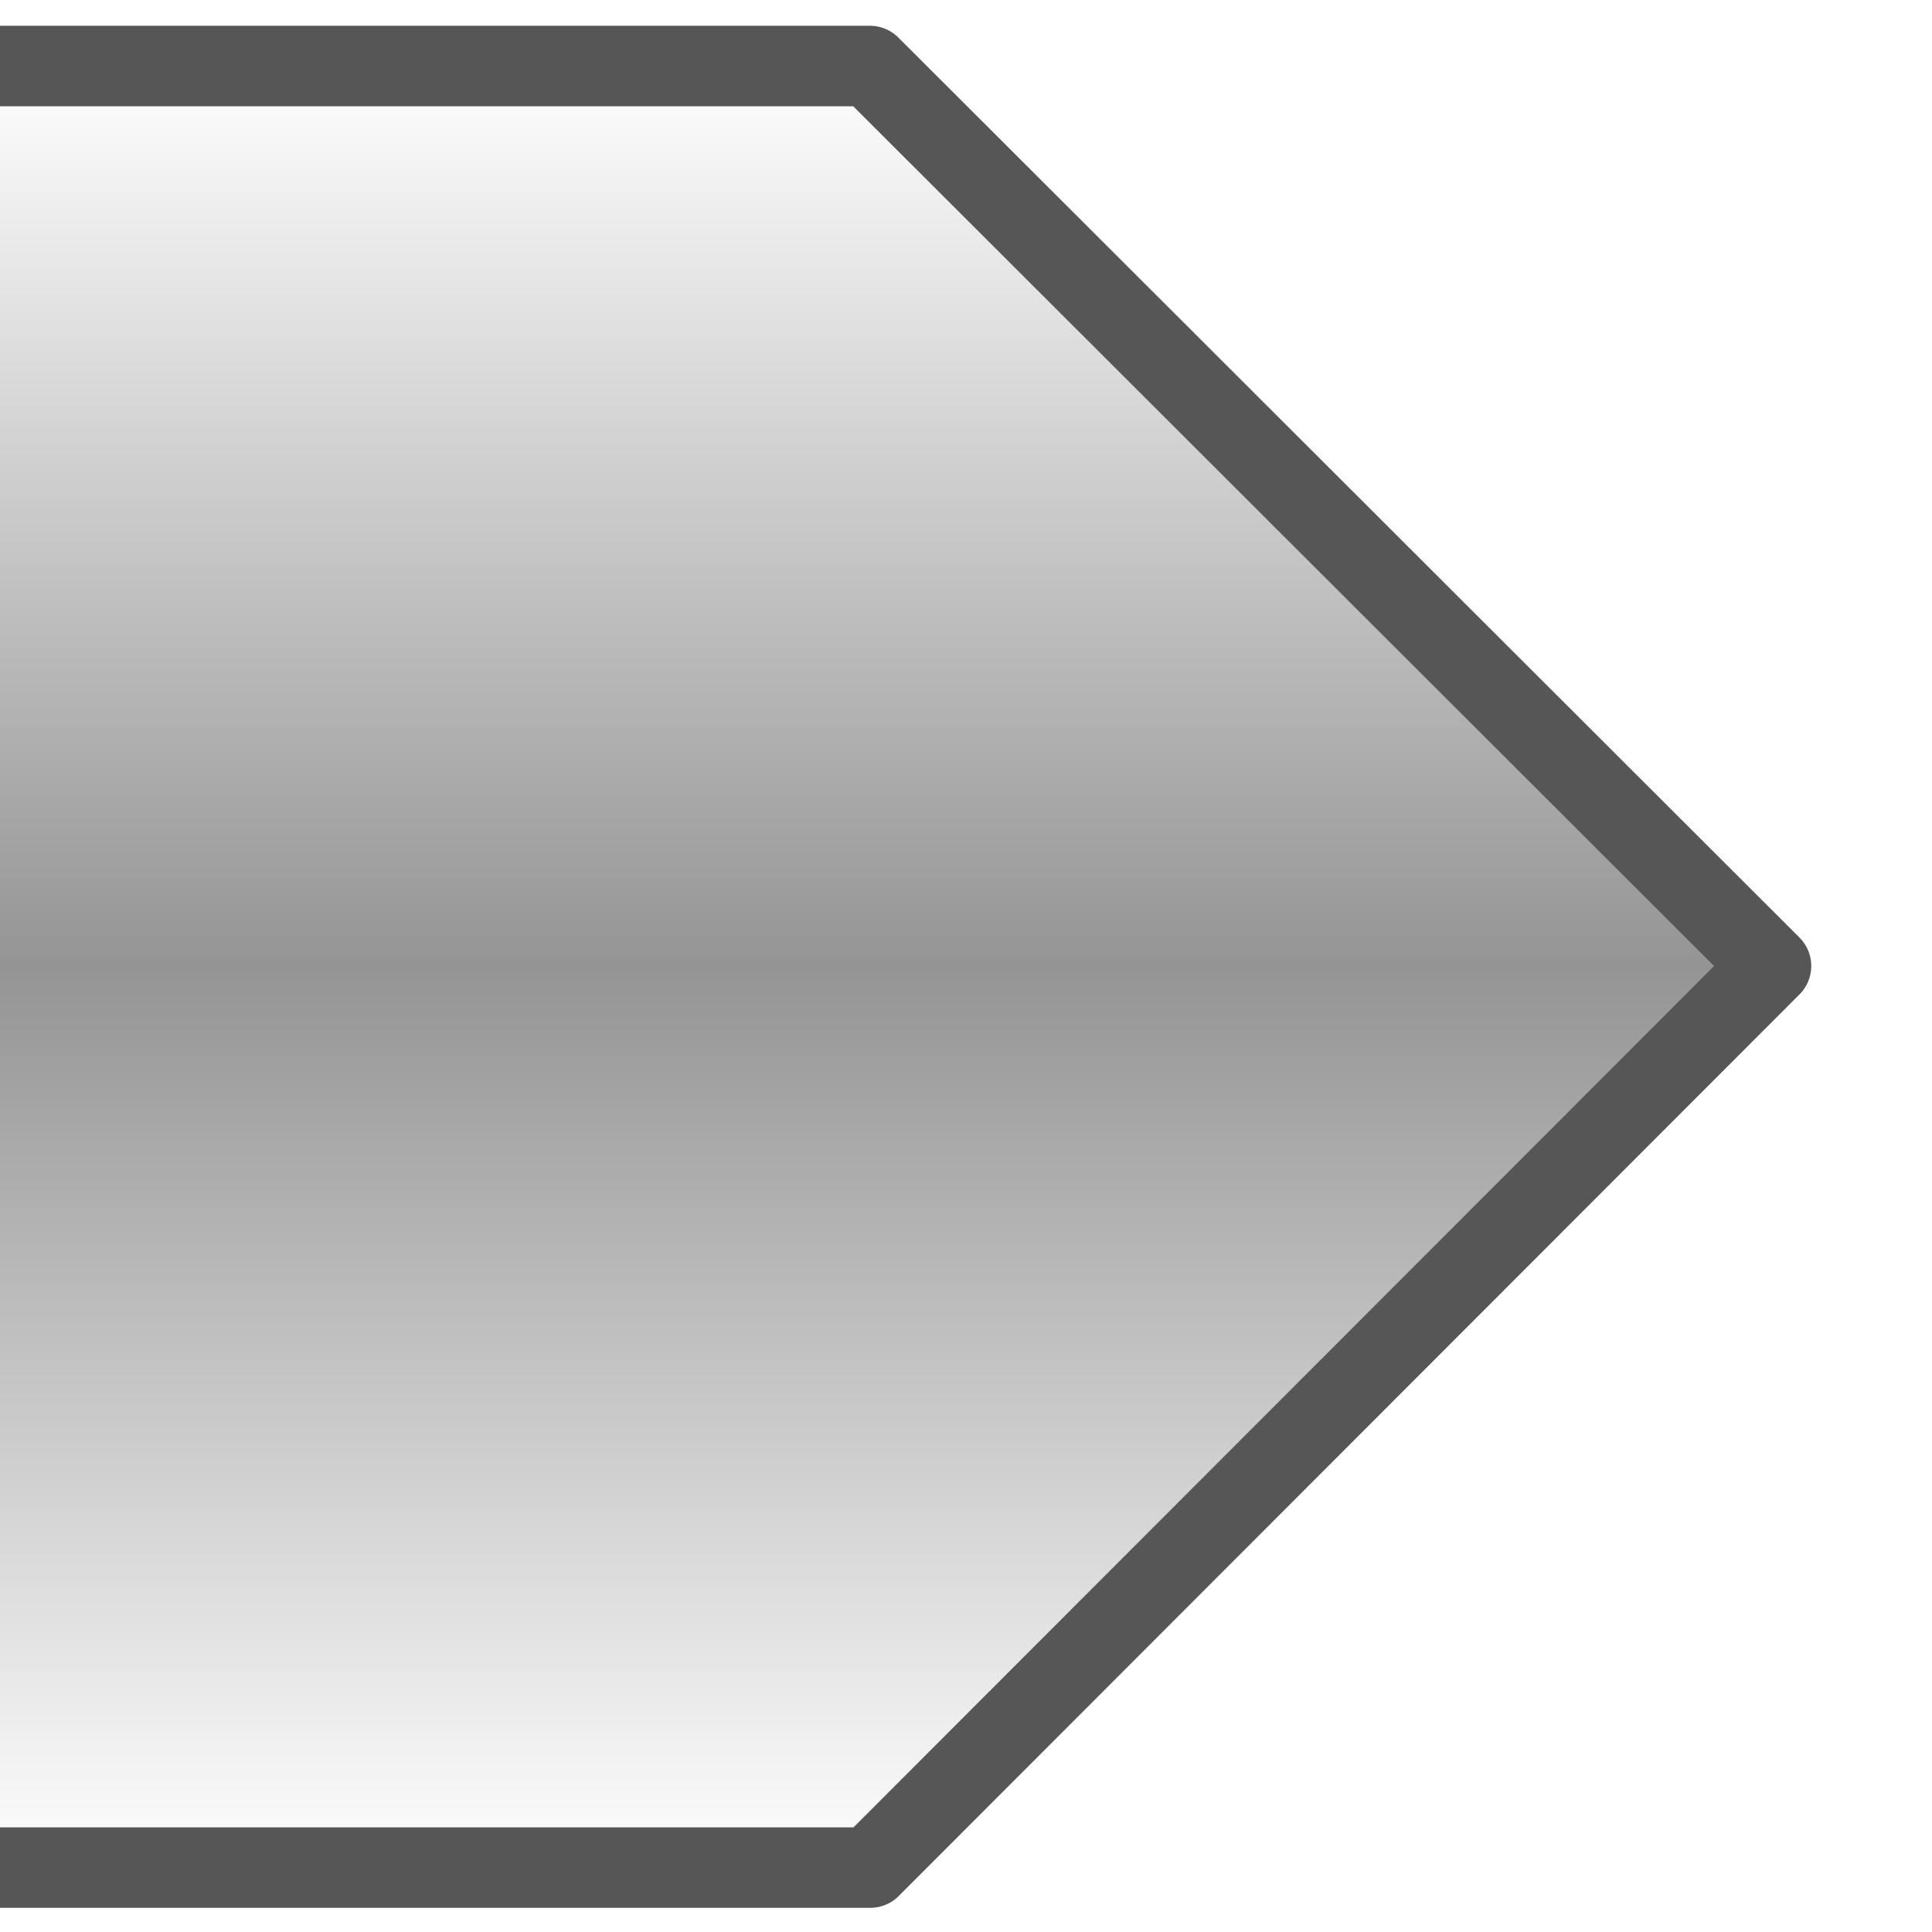
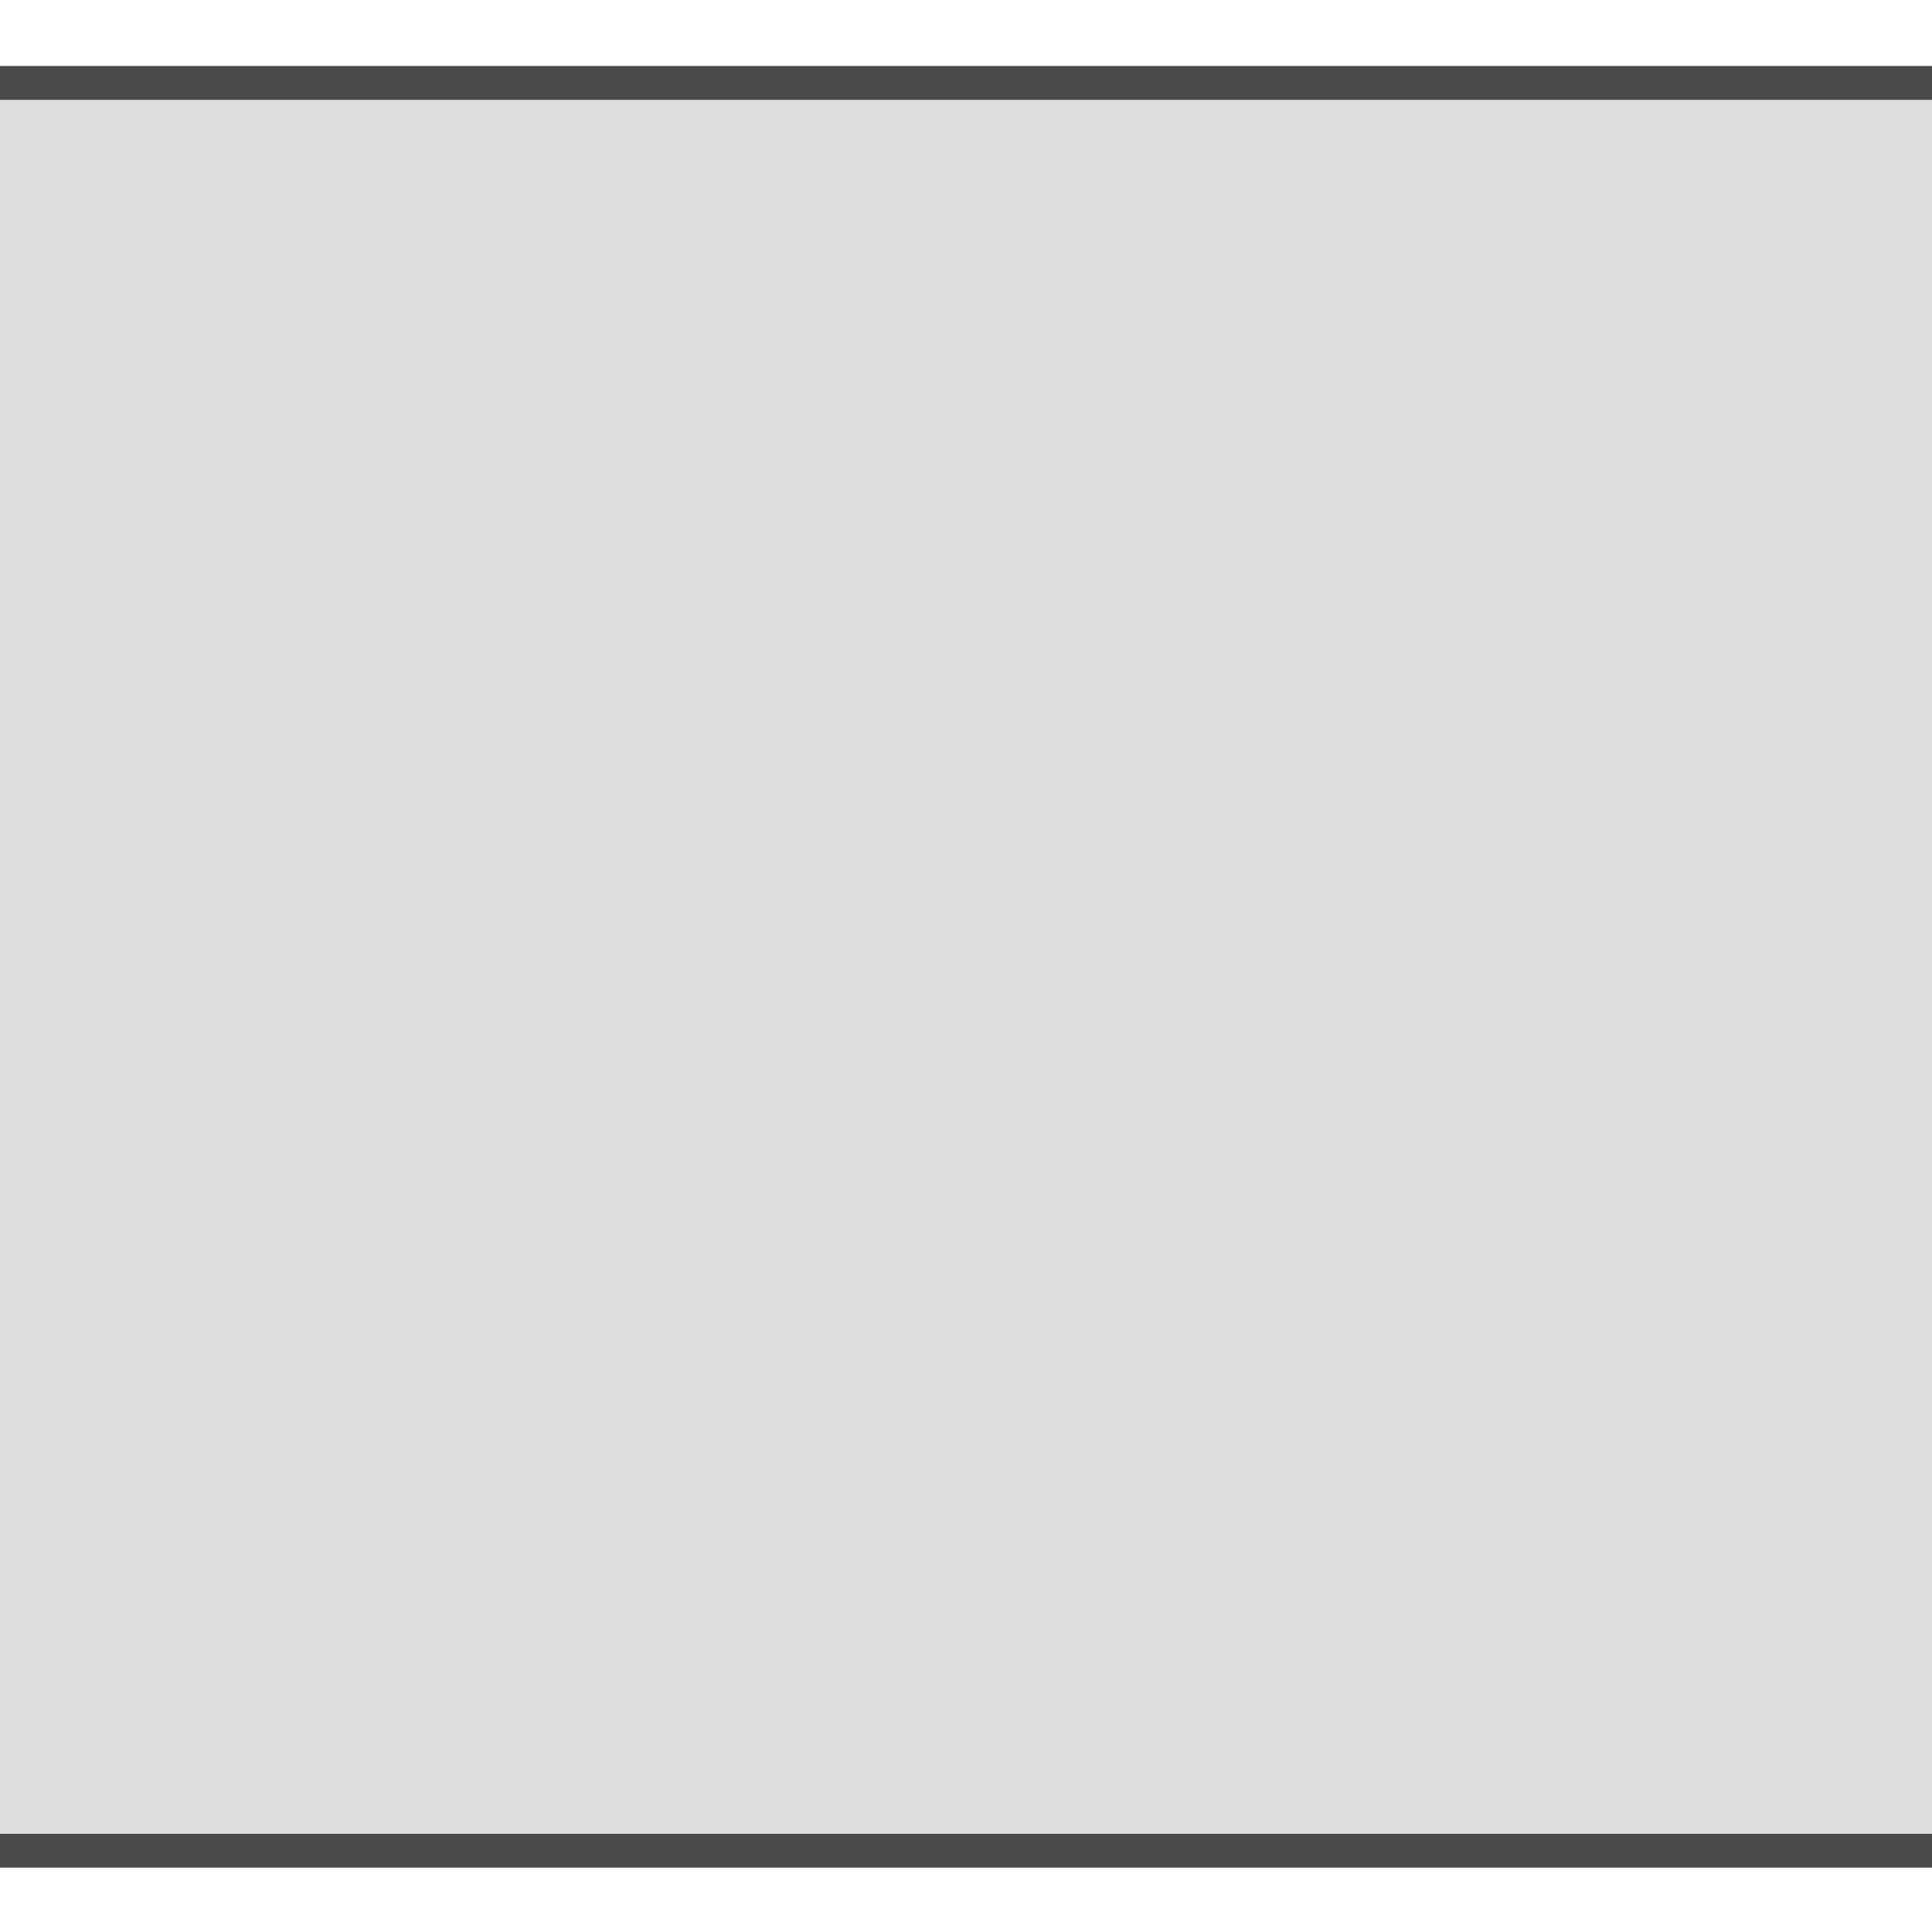
- <svg xmlns="http://www.w3.org/2000/svg" width="100%" height="100%" viewBox="0 0 12 12" version="1.1" xml:space="preserve" style="fill-rule:evenodd;clip-rule:evenodd;stroke-linejoin:round;">
-   <g id="rect4138.-5.-7.-5" transform="matrix(1,0,0,1,-1,-1040.36)">
-     <path d="M-17.523,1046.36L-11.928,1051.96C-11.552,1051.96 -11.225,1051.96 -10.849,1051.96C-5.21,1051.96 0.504,1051.96 5.326,1051.96C5.702,1051.96 6.03,1051.96 6.405,1051.96L12,1046.36L6.403,1040.77L5.326,1040.77L-10.849,1040.77L-11.926,1040.77L-17.521,1046.36L-17.523,1046.36Z" style="fill:url(#_Linear1);stroke:rgb(86,86,86);stroke-width:0.5px;" />
+ <svg xmlns="http://www.w3.org/2000/svg" width="100%" height="100%" viewBox="0 0 12 12" version="1.1" xml:space="preserve" style="fill-rule:evenodd;clip-rule:evenodd;stroke-linejoin:round;stroke-miterlimit:1.414;">
+   <g id="rect4138.2e..-5.2e..-7.2e..-5" transform="matrix(1,0,0,1,8.7615,-1040.36)">
+     <path d="M-17.523,1046.36L-11.928,1051.96L6.405,1051.96L12,1046.36L6.403,1040.77L5.326,1040.77L-10.849,1040.77L-11.926,1040.77L-17.521,1046.36L-17.523,1046.36Z" style="fill:rgb(221,221,221);" />
+     <path d="M12,1046.36L6.405,1051.96L-11.928,1051.96L-17.523,1046.36L-17.521,1046.36L-11.926,1040.77L6.403,1040.77L12,1046.36ZM-11.838,1040.98L-17.221,1046.36L-11.84,1051.75L6.317,1051.75L11.699,1046.36L6.315,1040.98L5.326,1040.98L-11.838,1040.98Z" style="fill:rgb(74,74,74);" />
  </g>
-   <defs>
-     <linearGradient id="_Linear1" x1="0" y1="0" x2="1" y2="0" gradientUnits="userSpaceOnUse" gradientTransform="matrix(6.85165e-16,11.1896,-11.1896,6.85165e-16,2.45858,1040.77)">
-       <stop offset="0" style="stop-color:white;stop-opacity:1" />
-       <stop offset="0.5" style="stop-color:rgb(148,148,148);stop-opacity:1" />
-       <stop offset="1" style="stop-color:white;stop-opacity:1" />
-     </linearGradient>
-   </defs>
</svg>
